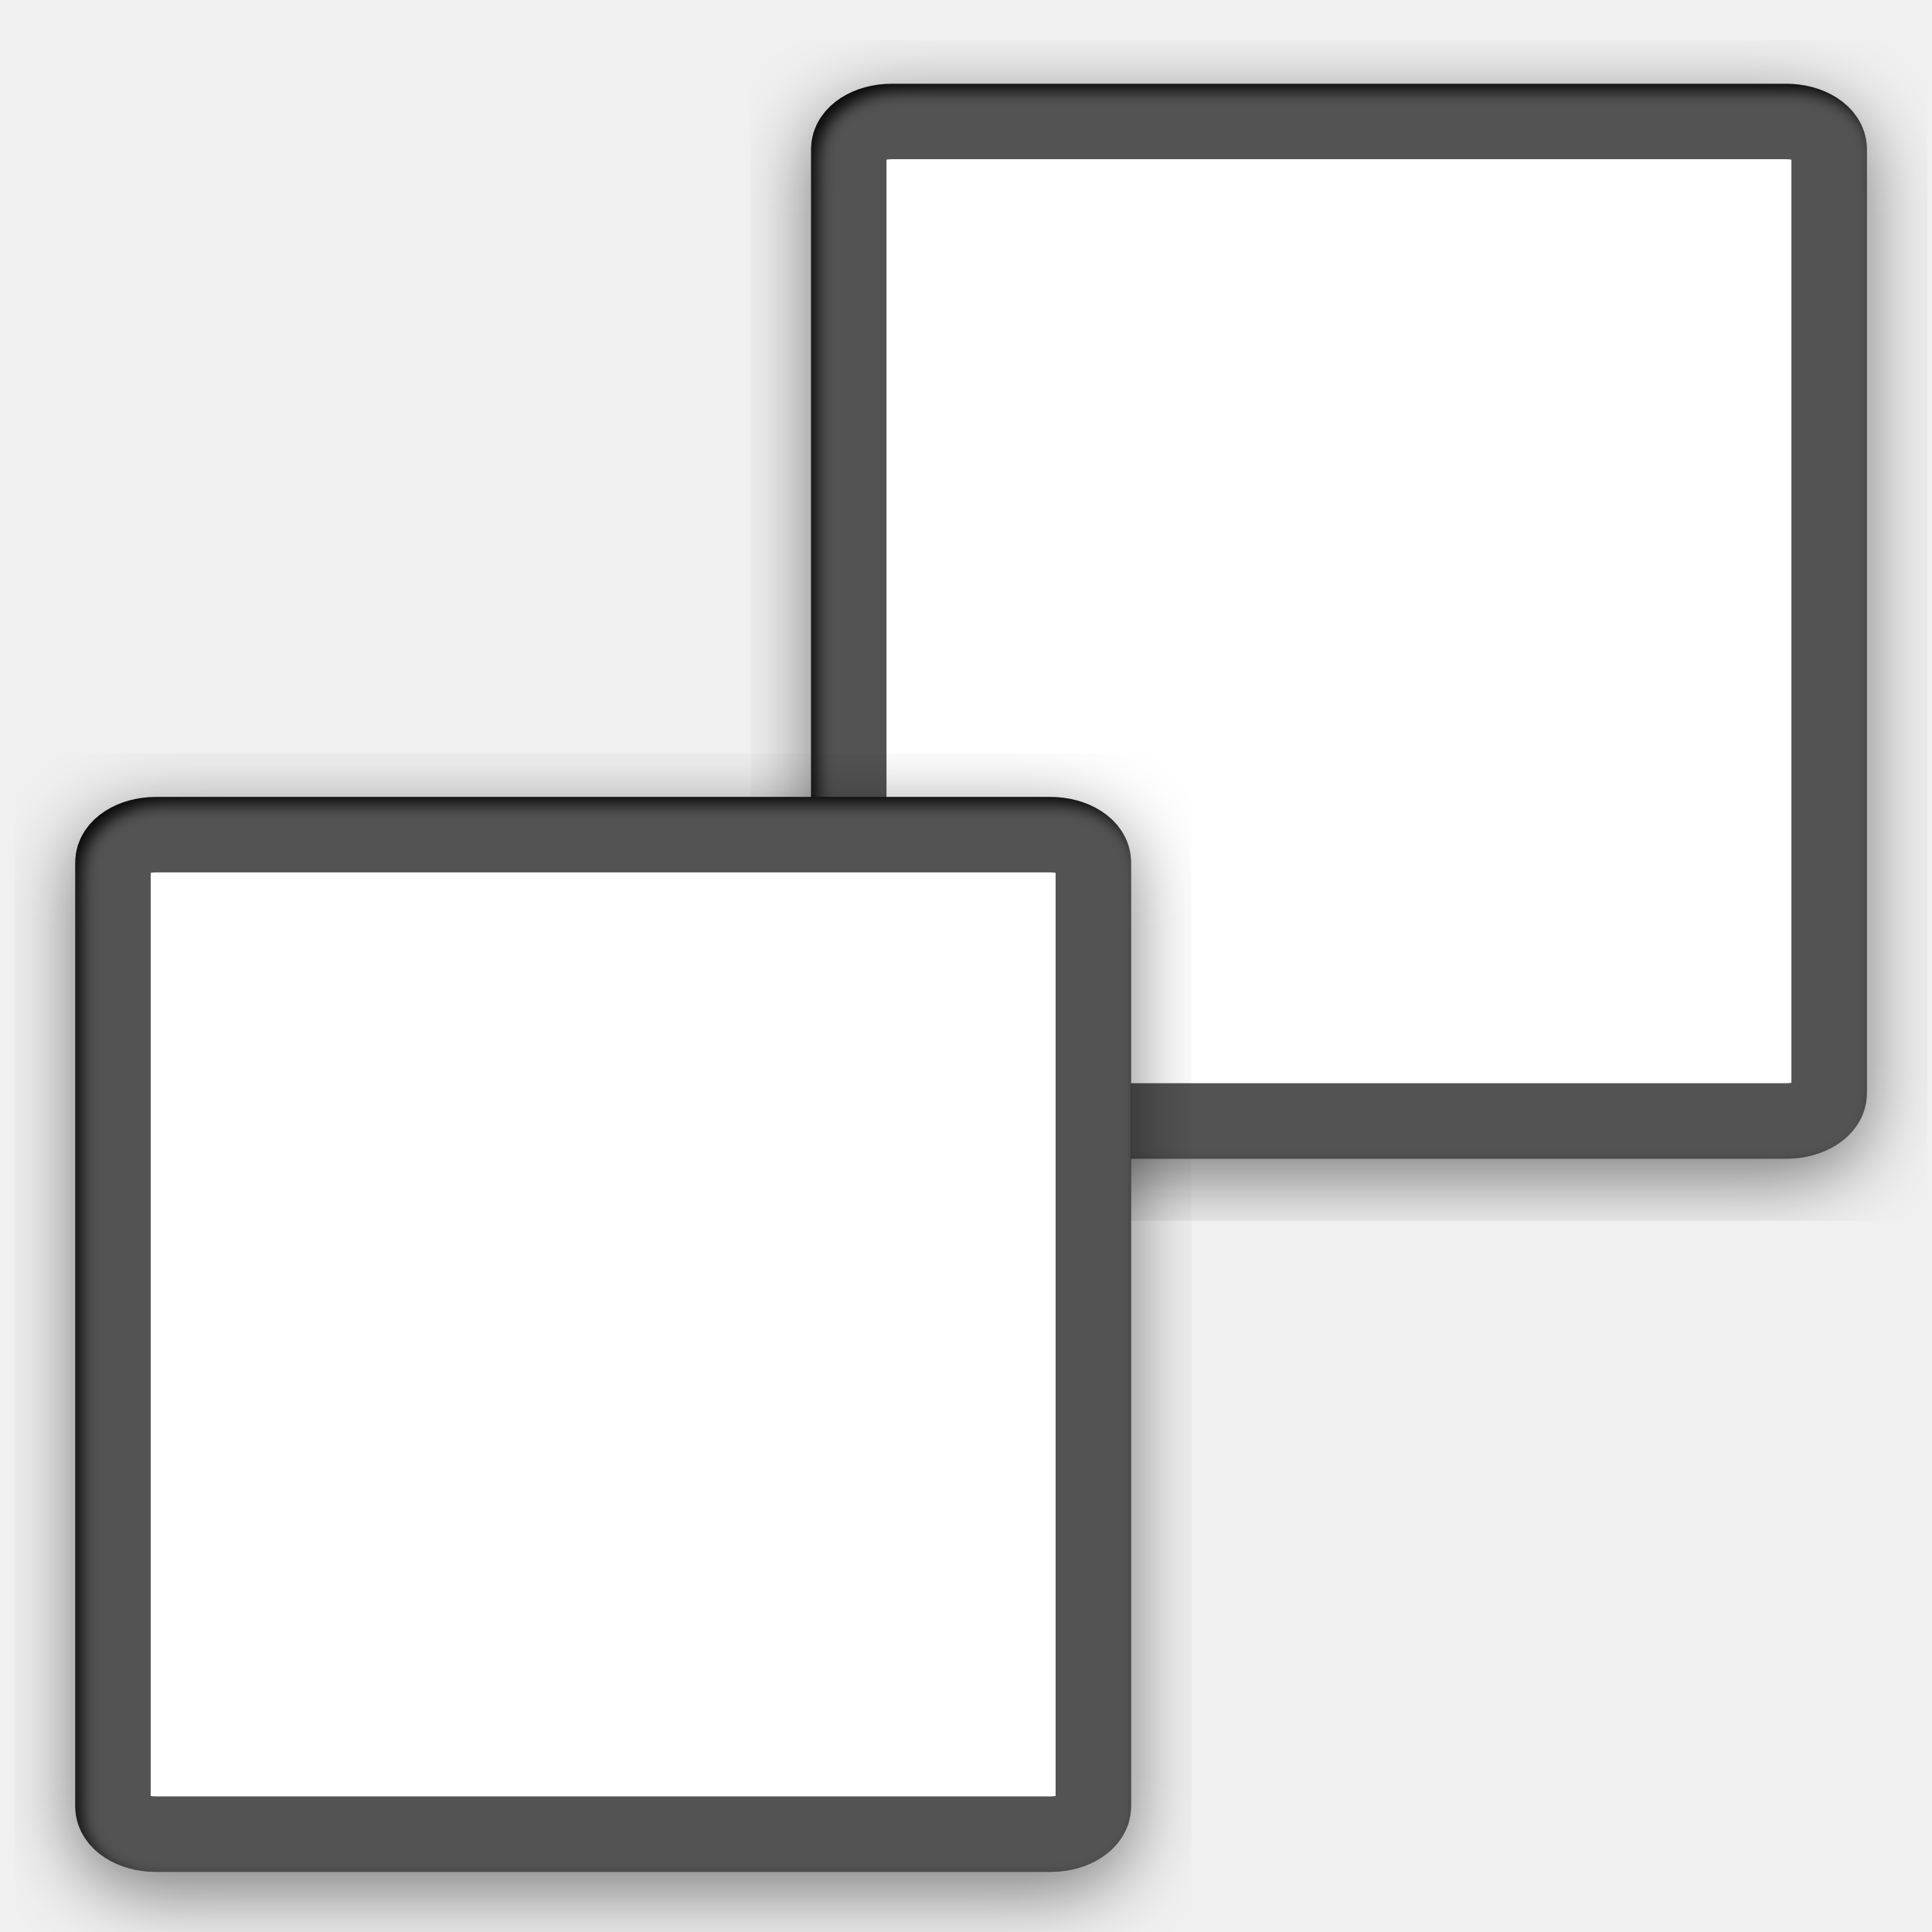
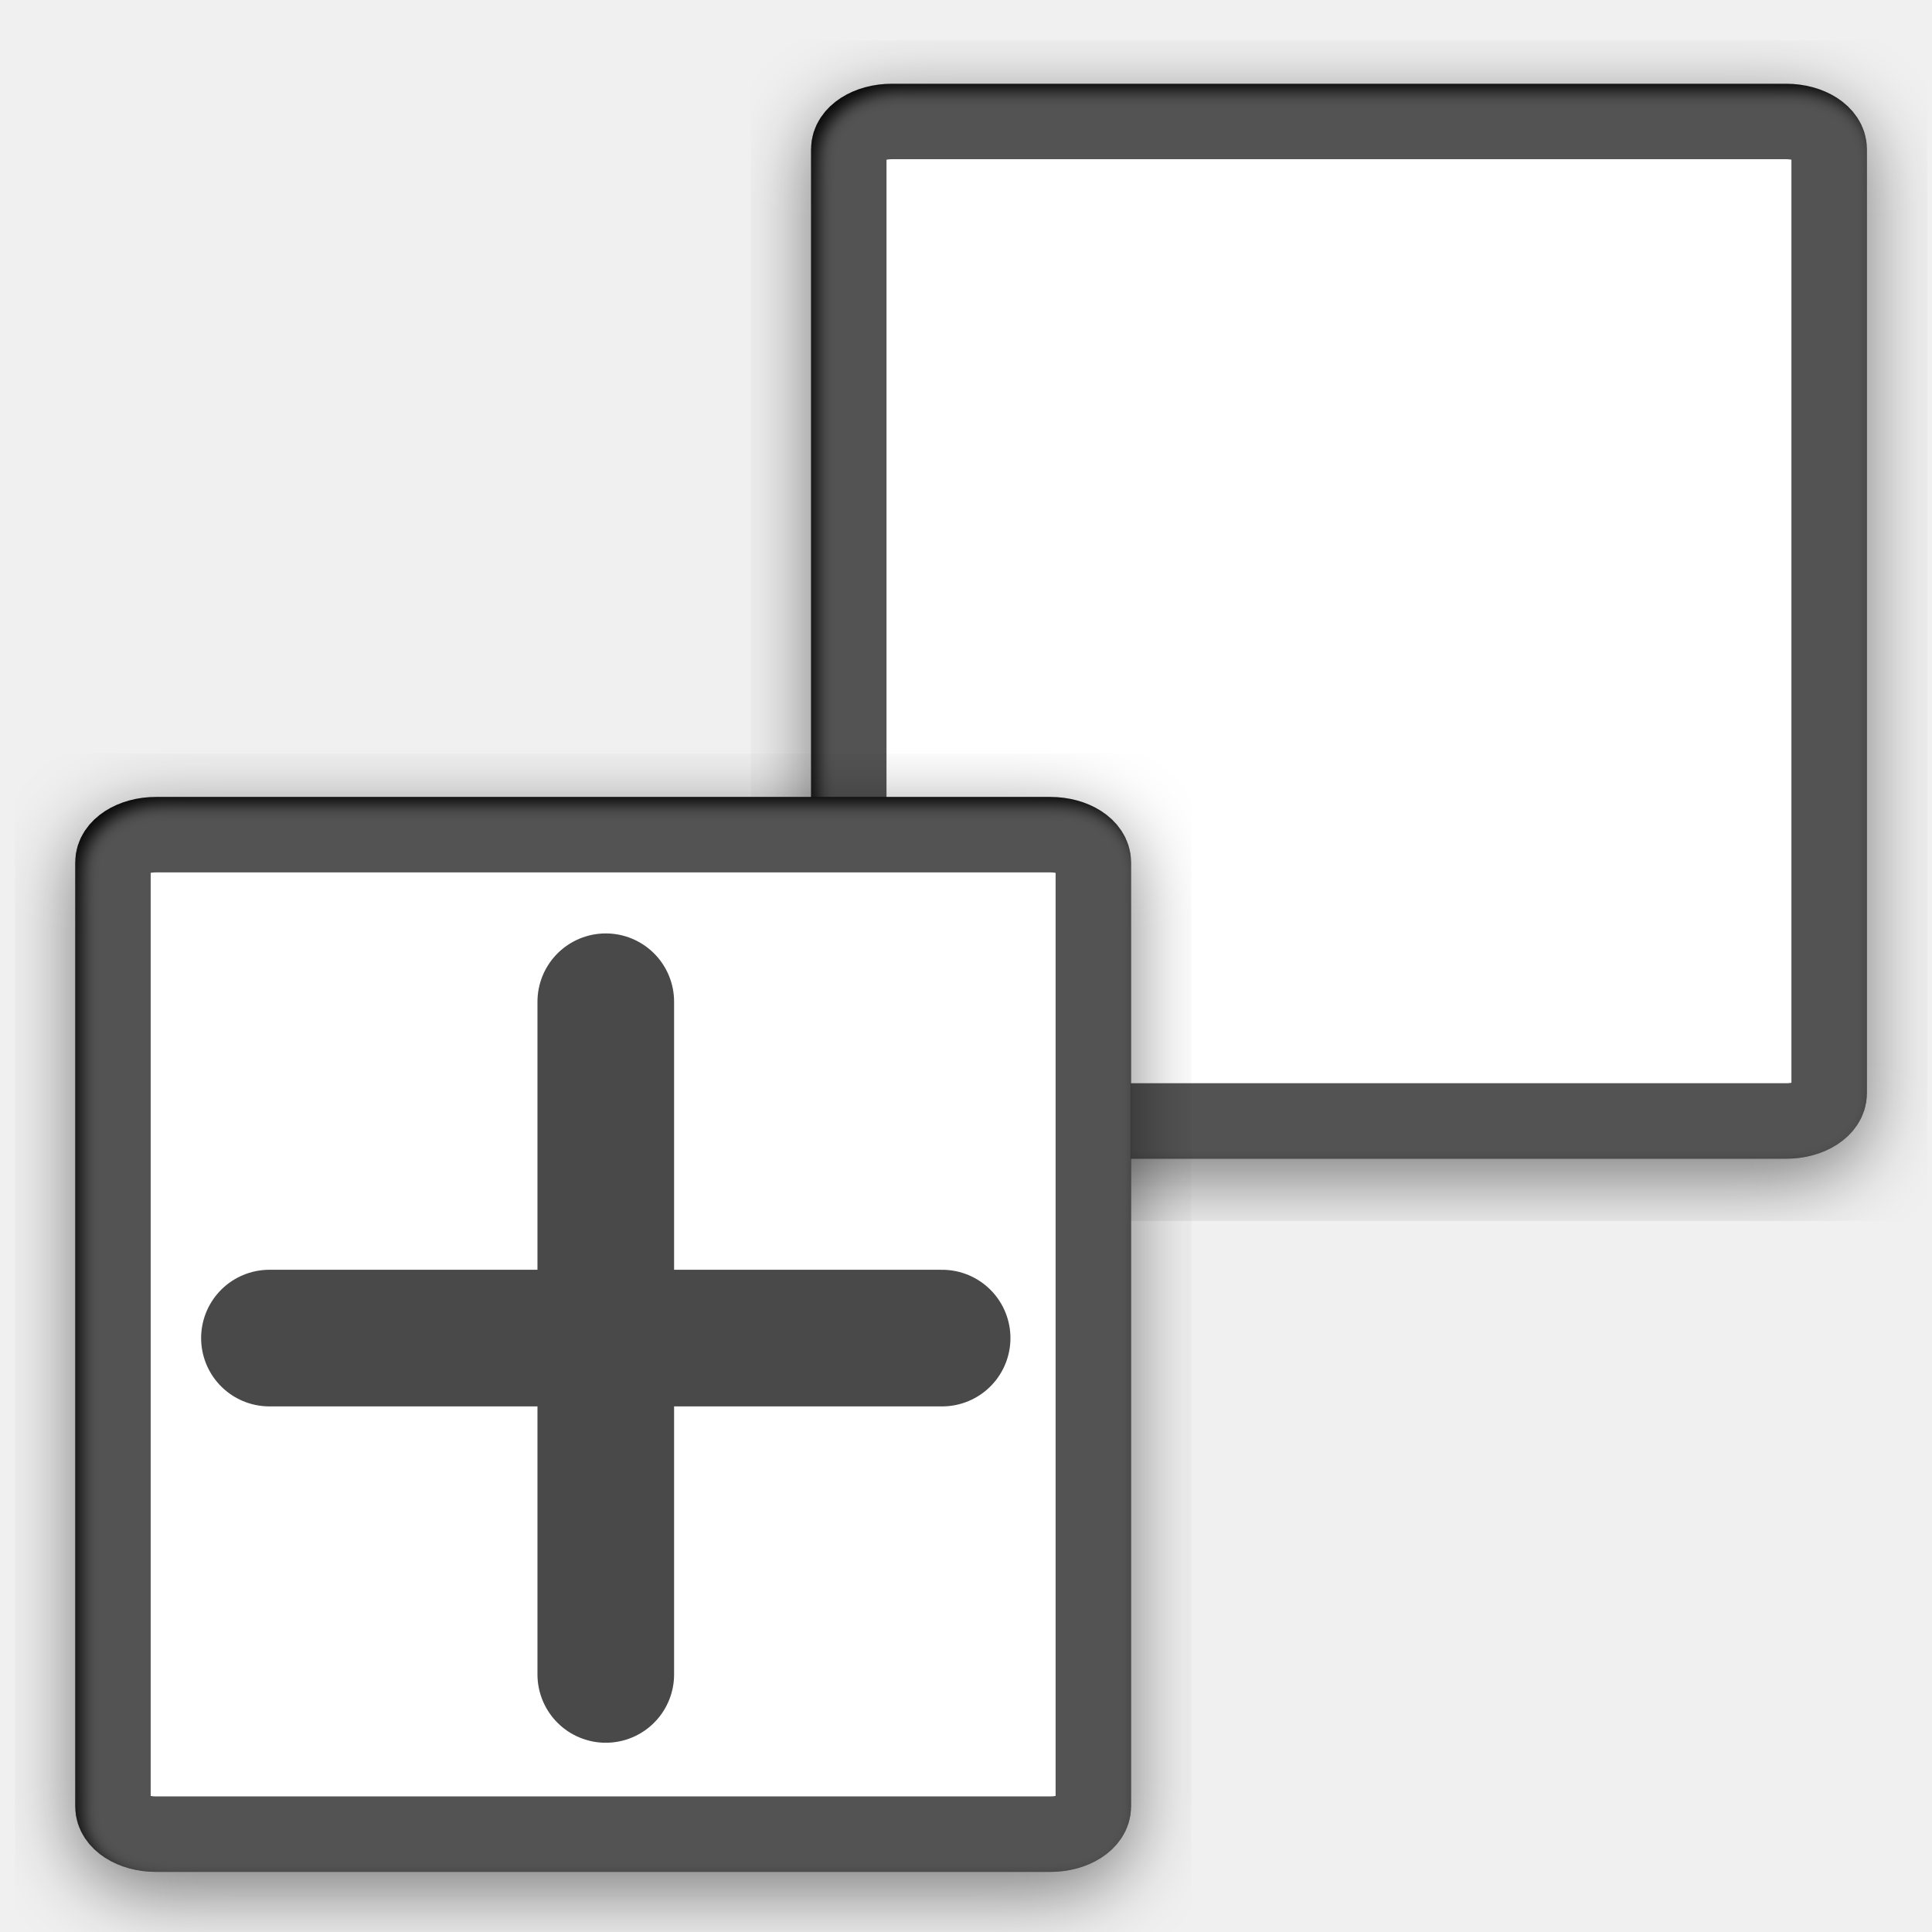
<svg xmlns="http://www.w3.org/2000/svg" xmlns:xlink="http://www.w3.org/1999/xlink" width="1024" height="1024" id="svg2" version="1.1" enable-background="new">
  <defs id="defs4">
    <linearGradient id="linearGradient3944">
      <stop id="stop3946" offset="0" style="stop-color:#5cb1dc;stop-opacity:1" />
      <stop id="stop3948" offset="1" style="stop-color:#b3dbf3;stop-opacity:1" />
    </linearGradient>
    <linearGradient id="linearGradient9069">
      <stop style="stop-color:#77bfe3;stop-opacity:1" offset="0" id="stop9071" />
      <stop style="stop-color:#cad3d9;stop-opacity:1" offset="1" id="stop9073" />
    </linearGradient>
    <linearGradient id="linearGradient9061">
      <stop style="stop-color:#cad3d9;stop-opacity:1" offset="0" id="stop9063" />
      <stop style="stop-color:#77bfe3;stop-opacity:1" offset="1" id="stop9065" />
    </linearGradient>
    <linearGradient id="linearGradient8846">
      <stop style="stop-color:#5cb1dc;stop-opacity:1" offset="0" id="stop8848" />
      <stop style="stop-color:#b3dbf3;stop-opacity:1" offset="1" id="stop8850" />
    </linearGradient>
    <linearGradient xlink:href="#linearGradient3944" id="linearGradient8852" x1="577.547" y1="850.902" x2="311.271" y2="17.402" gradientUnits="userSpaceOnUse" spreadMethod="pad" />
    <filter id="filter9027" style="color-interpolation-filters:sRGB;">
      <feFlood id="feFlood9029" flood-opacity="0.2" flood-color="rgb(0,0,0)" result="flood" />
      <feComposite id="feComposite9031" in2="SourceGraphic" in="flood" operator="in" result="composite1" />
      <feGaussianBlur id="feGaussianBlur9033" in="composite" stdDeviation="20" result="blur" />
      <feOffset id="feOffset9035" dx="0" dy="10" result="offset" />
      <feComposite id="feComposite9037" in2="offset" in="SourceGraphic" operator="over" result="fbSourceGraphic" />
      <feColorMatrix result="fbSourceGraphicAlpha" in="fbSourceGraphic" values="0 0 0 -1 0 0 0 0 -1 0 0 0 0 -1 0 0 0 0 1 0" id="feColorMatrix9039" />
      <feFlood id="feFlood9041" flood-opacity="0.2" flood-color="rgb(0,0,0)" result="flood" in="fbSourceGraphic" />
      <feComposite id="feComposite9043" in2="fbSourceGraphic" in="flood" operator="in" result="composite1" />
      <feGaussianBlur id="feGaussianBlur9045" in="composite" stdDeviation="20" result="blur" />
      <feOffset id="feOffset9047" dx="0" dy="10" result="offset" />
      <feComposite id="feComposite9049" in2="offset" in="fbSourceGraphic" operator="over" result="composite2" />
    </filter>
    <linearGradient xlink:href="#linearGradient9061" id="linearGradient9067" x1="344.962" y1="96.539" x2="536.901" y2="496.56" gradientUnits="userSpaceOnUse" />
    <linearGradient xlink:href="#linearGradient9069" id="linearGradient9075" x1="536.901" y1="496.56" x2="344.962" y2="96.539" gradientUnits="userSpaceOnUse" />
    <filter id="filter9297" style="color-interpolation-filters:sRGB;">
      <feFlood id="feFlood9299" flood-opacity="0.3" flood-color="rgb(0,0,0)" result="flood" />
      <feComposite id="feComposite9301" in2="SourceGraphic" in="flood" operator="in" result="composite1" />
      <feGaussianBlur id="feGaussianBlur9303" in="composite" stdDeviation="10" result="blur" />
      <feOffset id="feOffset9305" dx="0" dy="-5" result="offset" />
      <feComposite id="feComposite9307" in2="offset" in="SourceGraphic" operator="over" result="composite2" />
    </filter>
    <linearGradient xlink:href="#linearGradient9069-9" id="linearGradient9075-7" x1="536.901" y1="496.56" x2="344.962" y2="96.539" gradientUnits="userSpaceOnUse" />
    <linearGradient id="linearGradient9069-9">
      <stop style="stop-color:#77bfe3;stop-opacity:1" offset="0" id="stop9071-2" />
      <stop style="stop-color:#cad3d9;stop-opacity:1" offset="1" id="stop9073-9" />
    </linearGradient>
    <linearGradient xlink:href="#linearGradient9061-9" id="linearGradient9067-3" x1="344.962" y1="96.539" x2="536.901" y2="496.56" gradientUnits="userSpaceOnUse" />
    <linearGradient id="linearGradient9061-9">
      <stop style="stop-color:#cad3d9;stop-opacity:1" offset="0" id="stop9063-6" />
      <stop style="stop-color:#77bfe3;stop-opacity:1" offset="1" id="stop9065-9" />
    </linearGradient>
    <filter color-interpolation-filters="sRGB" id="filter9297-6">
      <feFlood id="feFlood9299-3" flood-opacity="0.3" flood-color="rgb(0,0,0)" result="flood" />
      <feComposite id="feComposite9301-7" in2="SourceGraphic" in="flood" operator="in" result="composite1" />
      <feGaussianBlur id="feGaussianBlur9303-0" stdDeviation="10" result="blur" />
      <feOffset id="feOffset9305-3" dx="0" dy="-5" result="offset" />
      <feComposite id="feComposite9307-6" in2="offset" in="SourceGraphic" operator="over" result="composite2" />
    </filter>
    <linearGradient gradientTransform="translate(0.2991498,17.88273)" y2="96.539" x2="344.962" y1="496.56" x1="536.901" gradientUnits="userSpaceOnUse" id="linearGradient3869" xlink:href="#linearGradient9069-9" />
    <linearGradient gradientTransform="translate(0.2991498,17.88273)" y2="496.56" x2="536.901" y1="96.539" x1="344.962" gradientUnits="userSpaceOnUse" id="linearGradient3871" xlink:href="#linearGradient9061-9" />
    <linearGradient xlink:href="#linearGradient3944" id="linearGradient3942" x1="577.547" y1="850.902" x2="311.271" y2="17.402" gradientUnits="userSpaceOnUse" />
    <linearGradient xlink:href="#linearGradient9069-9" id="linearGradient3098" gradientUnits="userSpaceOnUse" gradientTransform="translate(0.2991498,17.88273)" x1="536.901" y1="496.56" x2="344.962" y2="96.539" />
    <linearGradient xlink:href="#linearGradient9061-9" id="linearGradient3100" gradientUnits="userSpaceOnUse" gradientTransform="translate(0.2991498,17.88273)" x1="344.962" y1="96.539" x2="536.901" y2="496.56" />
    <linearGradient xlink:href="#linearGradient3944" id="linearGradient3102" gradientUnits="userSpaceOnUse" spreadMethod="pad" x1="577.547" y1="850.902" x2="311.271" y2="17.402" />
    <linearGradient xlink:href="#linearGradient3944" id="linearGradient3104" gradientUnits="userSpaceOnUse" x1="577.547" y1="850.902" x2="311.271" y2="17.402" />
    <filter id="filter4082" style="color-interpolation-filters:sRGB;">
      <feFlood id="feFlood4084" flood-opacity="0.3" flood-color="rgb(0,0,0)" result="flood" />
      <feComposite id="feComposite4086" in2="SourceGraphic" in="flood" operator="in" result="composite1" />
      <feGaussianBlur id="feGaussianBlur4088" in="composite" stdDeviation="6" result="blur" />
      <feOffset id="feOffset4090" dx="0" dy="-7" result="offset" />
      <feComposite id="feComposite4092" in2="offset" in="SourceGraphic" operator="over" result="composite2" />
    </filter>
    <linearGradient xlink:href="#linearGradient9069-9-9" id="linearGradient4215" gradientUnits="userSpaceOnUse" gradientTransform="translate(0.2991498,17.88273)" x1="536.901" y1="496.56" x2="344.962" y2="96.539" />
    <linearGradient id="linearGradient9069-9-9">
      <stop style="stop-color:#77bfe3;stop-opacity:1" offset="0" id="stop9071-2-8" />
      <stop style="stop-color:#cad3d9;stop-opacity:1" offset="1" id="stop9073-9-6" />
    </linearGradient>
    <linearGradient xlink:href="#linearGradient9061-9-1" id="linearGradient4217" gradientUnits="userSpaceOnUse" gradientTransform="translate(0.2991498,17.88273)" x1="344.962" y1="96.539" x2="536.901" y2="496.56" />
    <linearGradient id="linearGradient9061-9-1">
      <stop style="stop-color:#cad3d9;stop-opacity:1" offset="0" id="stop9063-6-7" />
      <stop style="stop-color:#77bfe3;stop-opacity:1" offset="1" id="stop9065-9-5" />
    </linearGradient>
    <filter color-interpolation-filters="sRGB" id="filter9297-6-6">
      <feFlood id="feFlood9299-3-9" flood-opacity="0.3" flood-color="rgb(0,0,0)" result="flood" />
      <feComposite id="feComposite9301-7-0" in2="SourceGraphic" in="flood" operator="in" result="composite1" />
      <feGaussianBlur id="feGaussianBlur9303-0-5" stdDeviation="10" result="blur" />
      <feOffset id="feOffset9305-3-3" dx="0" dy="-5" result="offset" />
      <feComposite id="feComposite9307-6-0" in2="offset" in="SourceGraphic" operator="over" result="composite2" />
    </filter>
    <linearGradient xlink:href="#linearGradient3944-4" id="linearGradient3964-8" gradientUnits="userSpaceOnUse" spreadMethod="pad" x1="577.547" y1="850.902" x2="311.271" y2="17.402" />
    <linearGradient id="linearGradient3944-4">
      <stop id="stop3946-8" offset="0" style="stop-color:#5cb1dc;stop-opacity:1" />
      <stop id="stop3948-5" offset="1" style="stop-color:#b3dbf3;stop-opacity:1" />
    </linearGradient>
    <linearGradient xlink:href="#linearGradient3944-4" id="linearGradient3966-0" gradientUnits="userSpaceOnUse" x1="577.547" y1="850.902" x2="311.271" y2="17.402" />
    <linearGradient id="linearGradient4252">
      <stop id="stop4254" offset="0" style="stop-color:#5cb1dc;stop-opacity:1" />
      <stop id="stop4256" offset="1" style="stop-color:#b3dbf3;stop-opacity:1" />
    </linearGradient>
    <filter color-interpolation-filters="sRGB" id="filter9027-3">
      <feFlood id="feFlood9029-0" flood-opacity="0.2" flood-color="rgb(0,0,0)" result="flood" />
      <feComposite id="feComposite9031-0" in2="SourceGraphic" in="flood" operator="in" result="composite1" />
      <feGaussianBlur id="feGaussianBlur9033-7" stdDeviation="20" result="blur" />
      <feOffset id="feOffset9035-0" dx="0" dy="10" result="offset" />
      <feComposite id="feComposite9037-6" in2="offset" in="SourceGraphic" operator="over" result="fbSourceGraphic" />
      <feColorMatrix result="fbSourceGraphicAlpha" in="fbSourceGraphic" values="0 0 0 -1 0 0 0 0 -1 0 0 0 0 -1 0 0 0 0 1 0" id="feColorMatrix9039-3" />
      <feFlood id="feFlood9041-1" flood-opacity="0.2" flood-color="rgb(0,0,0)" result="flood" in="fbSourceGraphic" />
      <feComposite id="feComposite9043-6" in2="fbSourceGraphic" in="flood" operator="in" result="composite1" />
      <feGaussianBlur id="feGaussianBlur9045-0" stdDeviation="20" result="blur" />
      <feOffset id="feOffset9047-1" dx="0" dy="10" result="offset" />
      <feComposite id="feComposite9049-4" in2="offset" in="fbSourceGraphic" operator="over" result="composite2" />
    </filter>
    <linearGradient y2="17.402" x2="311.271" y1="850.902" x1="577.547" spreadMethod="pad" gradientUnits="userSpaceOnUse" id="linearGradient4273" xlink:href="#linearGradient3944-4" />
    <linearGradient y2="17.402" x2="311.271" y1="850.902" x1="577.547" gradientUnits="userSpaceOnUse" id="linearGradient4275" xlink:href="#linearGradient3944-4" />
    <filter id="filter4360" style="color-interpolation-filters:sRGB;">
      <feFlood id="feFlood4362" flood-opacity="0.3" flood-color="rgb(0,0,0)" result="flood" />
      <feComposite id="feComposite4364" in2="SourceGraphic" in="flood" operator="in" result="composite1" />
      <feGaussianBlur id="feGaussianBlur4366" in="composite" stdDeviation="6" result="blur" />
      <feOffset id="feOffset4368" dx="0" dy="-7" result="offset" />
      <feComposite id="feComposite4370" in2="offset" in="SourceGraphic" operator="over" result="composite2" />
    </filter>
    <filter id="filter3266" style="color-interpolation-filters:sRGB;">
      <feFlood id="feFlood3268" flood-opacity="0.3" flood-color="rgb(0,0,0)" result="flood" />
      <feComposite id="feComposite3270" in2="SourceGraphic" in="flood" operator="in" result="composite1" />
      <feGaussianBlur id="feGaussianBlur3272" in="composite" stdDeviation="6" result="blur" />
      <feOffset id="feOffset3274" dx="0" dy="-7" result="offset" />
      <feComposite id="feComposite3276" in2="offset" in="SourceGraphic" operator="over" result="composite2" />
    </filter>
    <filter id="filter3278" style="color-interpolation-filters:sRGB;">
      <feFlood id="feFlood3280" flood-opacity="0.3" flood-color="rgb(0,0,0)" result="flood" />
      <feComposite id="feComposite3282" in2="SourceGraphic" in="flood" operator="in" result="composite1" />
      <feGaussianBlur id="feGaussianBlur3284" in="composite" stdDeviation="6" result="blur" />
      <feOffset id="feOffset3286" dx="0" dy="-7" result="offset" />
      <feComposite id="feComposite3288" in2="offset" in="SourceGraphic" operator="over" result="composite2" />
    </filter>
    <filter id="filter3290" style="color-interpolation-filters:sRGB;">
      <feFlood id="feFlood3292" flood-opacity="0.3" flood-color="rgb(0,0,0)" result="flood" />
      <feComposite id="feComposite3294" in2="SourceGraphic" in="flood" operator="in" result="composite1" />
      <feGaussianBlur id="feGaussianBlur3296" in="composite" stdDeviation="6" result="blur" />
      <feOffset id="feOffset3298" dx="0" dy="-7" result="offset" />
      <feComposite id="feComposite3300" in2="offset" in="SourceGraphic" operator="over" result="composite2" />
    </filter>
    <filter id="filter4952" style="color-interpolation-filters:sRGB;">
      <feFlood id="feFlood4954" flood-opacity="0.3" flood-color="rgb(0,0,0)" result="flood" />
      <feComposite id="feComposite4956" in2="SourceGraphic" in="flood" operator="in" result="composite1" />
      <feGaussianBlur id="feGaussianBlur4958" in="composite" stdDeviation="6" result="blur" />
      <feOffset id="feOffset4960" dx="0" dy="-7" result="offset" />
      <feComposite id="feComposite4962" in2="offset" in="SourceGraphic" operator="over" result="composite2" />
    </filter>
    <filter id="filter5117" style="color-interpolation-filters:sRGB;">
      <feFlood id="feFlood5119" flood-opacity="0.3" flood-color="rgb(0,0,0)" result="flood" />
      <feComposite id="feComposite5121" in2="SourceGraphic" in="flood" operator="in" result="composite1" />
      <feGaussianBlur id="feGaussianBlur5123" in="composite" stdDeviation="7" result="blur" />
      <feOffset id="feOffset5125" dx="0" dy="-7" result="offset" />
      <feComposite id="feComposite5127" in2="offset" in="SourceGraphic" operator="over" result="composite2" />
    </filter>
    <filter id="filter5228" style="color-interpolation-filters:sRGB;">
      <feFlood id="feFlood5230" flood-opacity="0.5" flood-color="rgb(0,0,0)" result="flood" />
      <feComposite id="feComposite5232" in2="SourceGraphic" in="flood" operator="in" result="composite1" />
      <feGaussianBlur id="feGaussianBlur5234" in="composite" stdDeviation="20" result="blur" />
      <feOffset id="feOffset5236" dx="0" dy="7" result="offset" />
      <feComposite id="feComposite5238" in2="offset" in="SourceGraphic" operator="over" result="fbSourceGraphic" />
      <feColorMatrix result="fbSourceGraphicAlpha" in="fbSourceGraphic" values="0 0 0 -1 0 0 0 0 -1 0 0 0 0 -1 0 0 0 0 1 0" id="feColorMatrix5240" />
      <feFlood id="feFlood5242" flood-opacity="0.5" flood-color="rgb(0,0,0)" result="flood" in="fbSourceGraphic" />
      <feComposite id="feComposite5244" in2="fbSourceGraphic" in="flood" operator="in" result="composite1" />
      <feGaussianBlur id="feGaussianBlur5246" in="composite" stdDeviation="20" result="blur" />
      <feOffset id="feOffset5248" dx="0" dy="7" result="offset" />
      <feComposite id="feComposite5250" in2="offset" in="fbSourceGraphic" operator="over" result="composite2" />
    </filter>
    <filter id="filter5278" style="color-interpolation-filters:sRGB;" color-interpolation-filters="sRGB">
      <feFlood id="feFlood5280" flood-opacity="0.5" flood-color="rgb(0,0,0)" result="flood" />
      <feComposite id="feComposite5282" in2="SourceGraphic" in="flood" operator="in" result="composite1" />
      <feGaussianBlur id="feGaussianBlur5284" in="composite" stdDeviation="20" result="blur" />
      <feOffset id="feOffset5286" dx="0" dy="10" result="offset" />
      <feComposite id="feComposite5288" in2="offset" in="SourceGraphic" operator="over" result="fbSourceGraphic" />
      <feColorMatrix result="fbSourceGraphicAlpha" in="fbSourceGraphic" values="0 0 0 -1 0 0 0 0 -1 0 0 0 0 -1 0 0 0 0 1 0" id="feColorMatrix5290" />
      <feGaussianBlur id="feGaussianBlur5292" stdDeviation="4" result="result8" in="fbSourceGraphic" />
      <feOffset id="feOffset5294" dx="4" dy="4" result="result11" />
      <feComposite id="feComposite5296" in2="result11" result="result6" in="fbSourceGraphic" operator="in" />
      <feFlood id="feFlood5298" result="result10" in="result6" flood-opacity="1" flood-color="rgb(0,0,0)" />
      <feBlend id="feBlend5300" in2="result10" mode="normal" in="result6" result="result12" />
      <feComposite id="feComposite5302" in2="fbSourceGraphic" result="result2" operator="in" />
    </filter>
  </defs>
  <g id="layer1" transform="translate(0,-28.36218)" style="display:inline;">
    <rect ry="14.656" rx="22.811" y="92.749" x="449.865" height="529.749" width="519.626" id="rect5306" style="fill:#ffffff;fill-opacity:1;fill-rule:evenodd;stroke:#535353;stroke-width:40;stroke-miterlimit:4;stroke-opacity:1;stroke-dasharray:none;filter:url(#filter5278)" />
    <rect style="fill:#ffffff;fill-opacity:1;fill-rule:evenodd;stroke:#535353;stroke-width:40;stroke-miterlimit:4;stroke-opacity:1;stroke-dasharray:none;filter:url(#filter5278)" id="rect5252" width="519.626" height="529.749" x="59.865" y="470.749" rx="22.811" ry="14.656" />
+     <path id="path3914" style="fill:none;stroke:#494949;stroke-width:72.413;stroke-linecap:round;stroke-linejoin:miter;stroke-miterlimit:4;stroke-opacity:1;stroke-dasharray:none" d="m 499.349,737.574 -337.615,0 -18.932,0 0,0 m 178.274,-178.274 0,337.615 0,18.932 0,0" />
  </g>
</svg>
